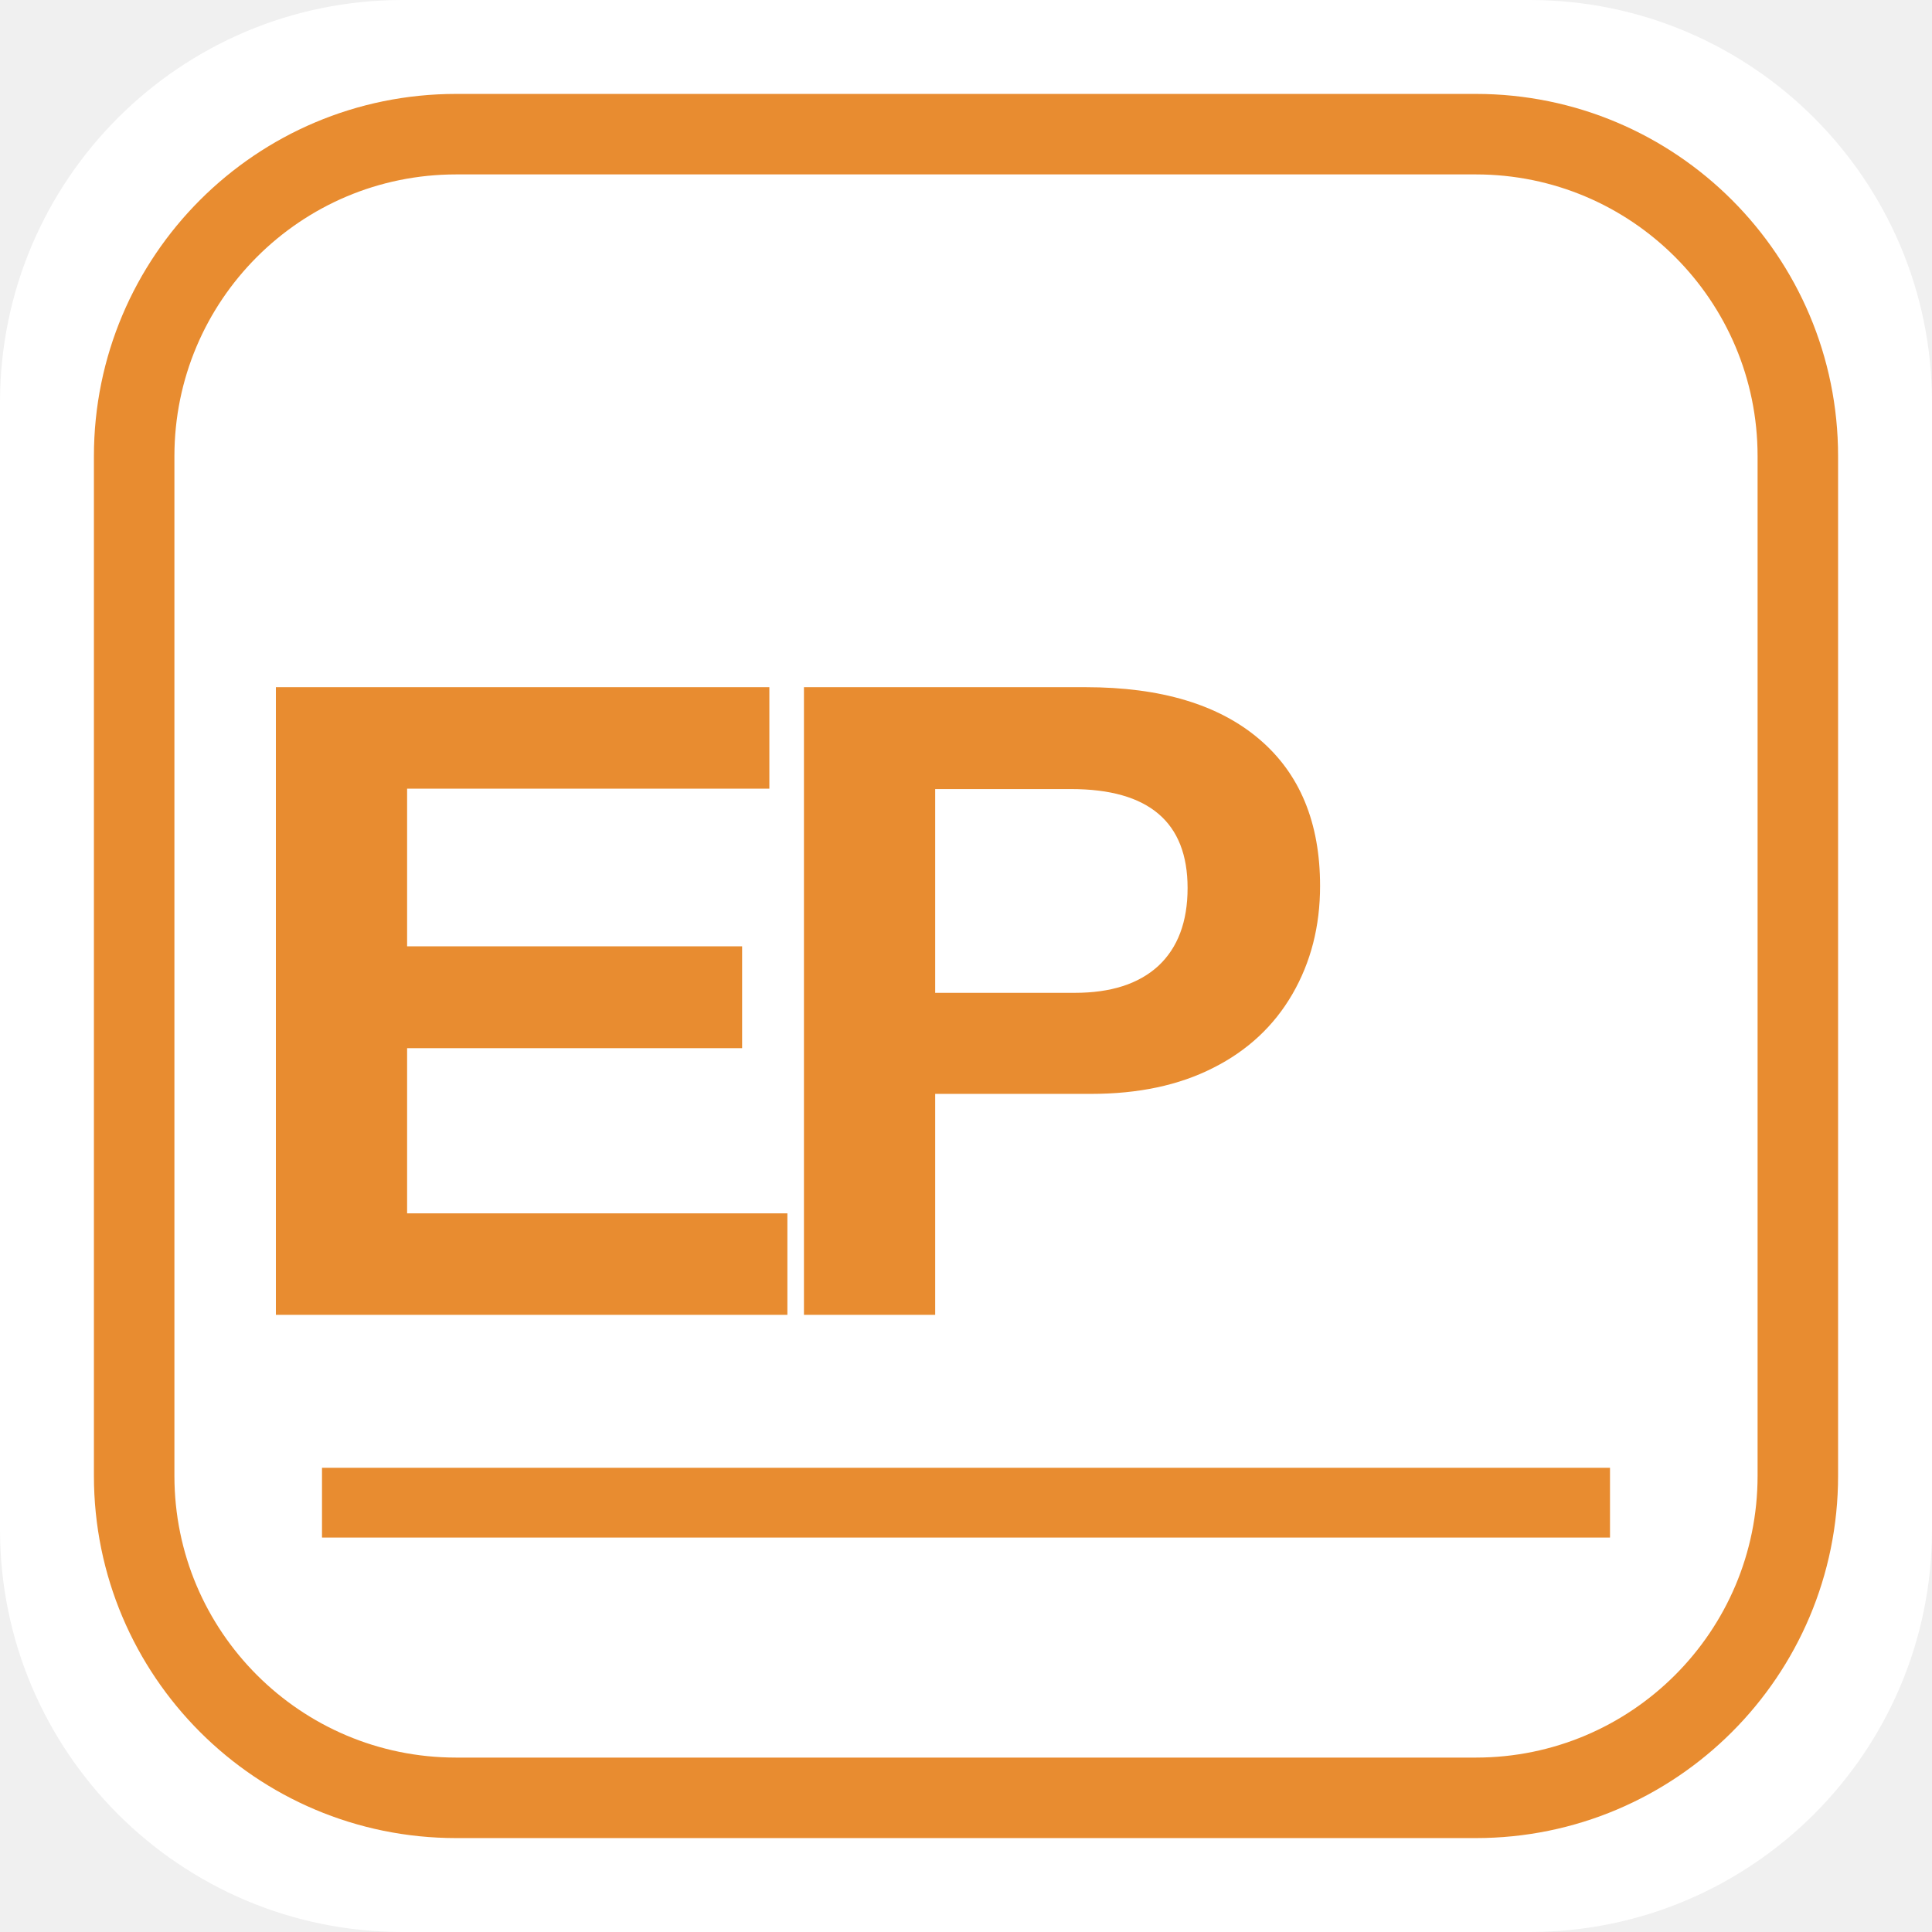
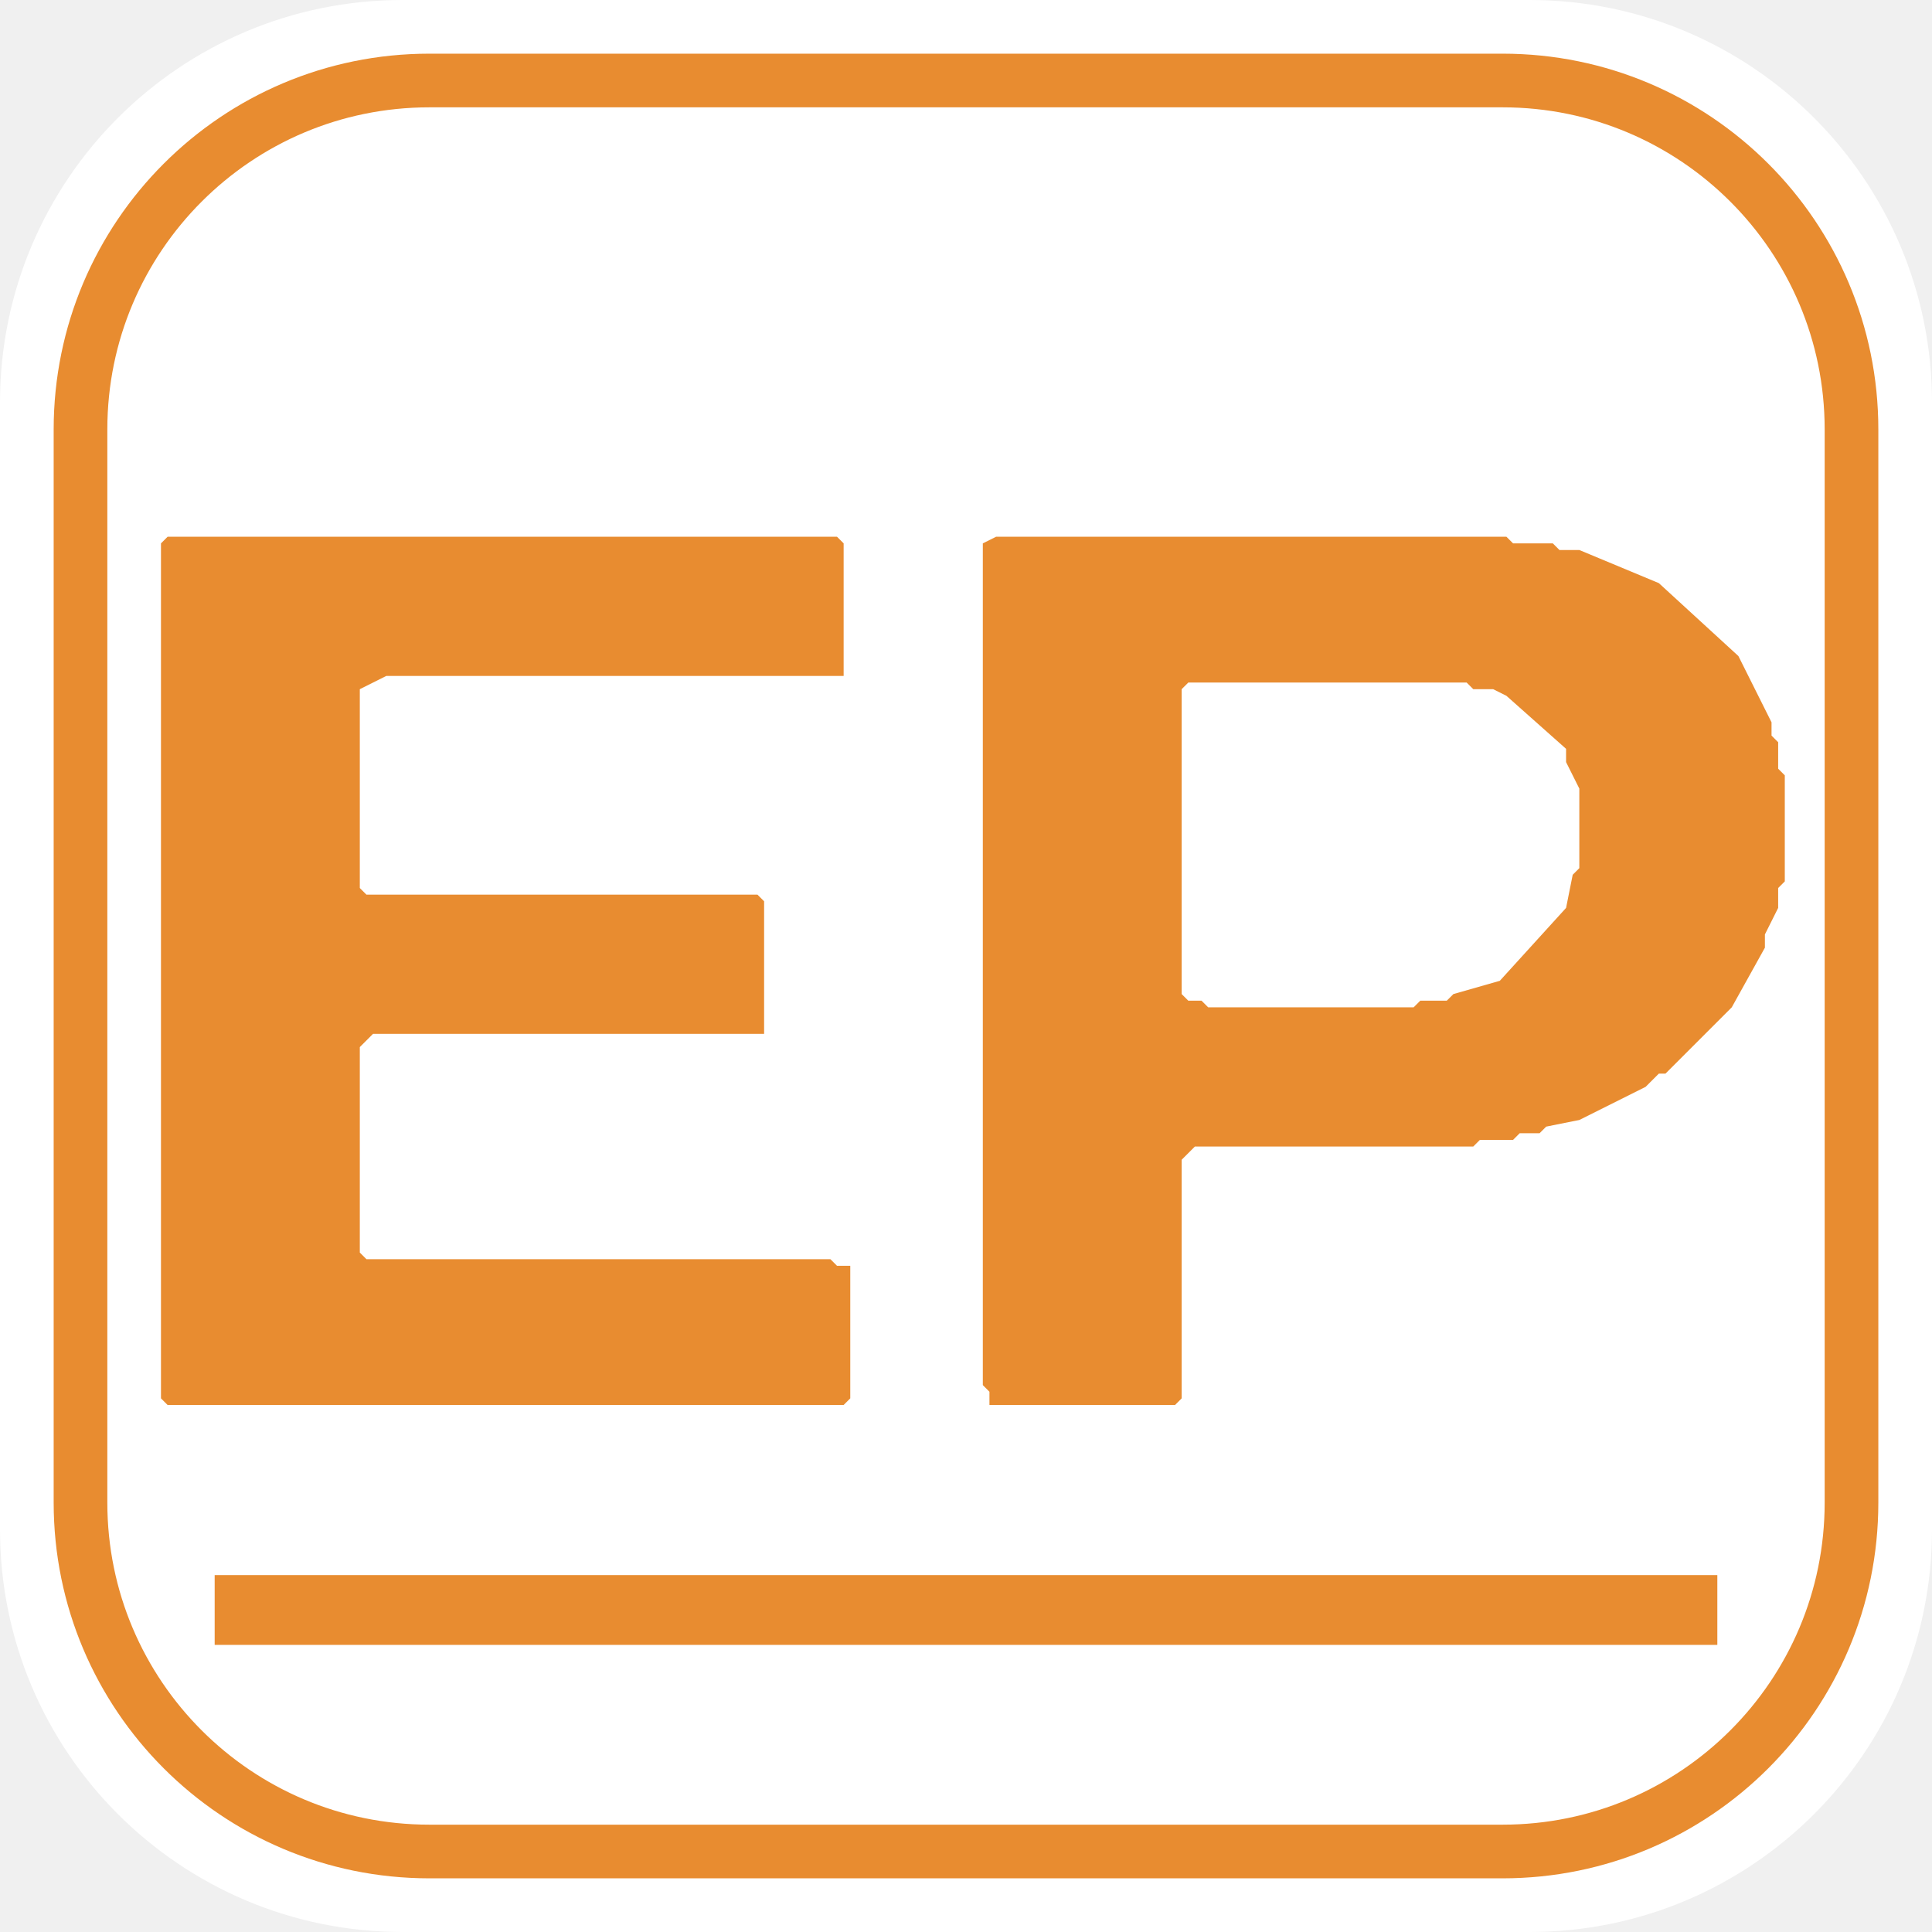
<svg xmlns="http://www.w3.org/2000/svg" viewBox="0 0 72 72">
  <rect width="72" height="72" rx="15" fill="#fff" />
-   <rect x="5" y="5" width="62" height="62" rx="12" fill="none" stroke="#E88C30" stroke-width="3" />
-   <text x="8" y="49" font-family="Arial,sans-serif" font-size="34" font-weight="900" letter-spacing="-3" fill="#E88C30">EP</text>
-   <path d="M12 56H60" stroke="#E88C30" stroke-width="2.6" />
+   <rect x="3" y="3" width="66" height="66" rx="13" fill="none" stroke="#E88C30" stroke-width="2" />
+   <g transform="translate(-3.14 12.84) scale(.247)" fill="#E88C30" fill-rule="evenodd">
+     <path d="M263,36 251,31 248,31 247,30 241,30 240,29 163,29 161,30 161,157 162,158 162,160 190,160 191,159 191,123 193,121 235,121 236,120 241,120 242,119 245,119 246,118 251,117 261,112 263,110 264,110 274,100 279,91 279,89 281,85 281,82 282,81 282,65 281,64 281,60 280,59 280,57 275,47ZM191,52 192,51 234,51 235,52 238,52 240,53 249,61 249,63 251,67 251,79 250,80 249,85 239,96 232,98 231,99 227,99 226,100 195,100 194,99 192,99 191,98ZM38,29 37,30 37,159 38,160 140,160 141,159 141,139 139,139 138,138 68,138 67,137 67,106 69,104 128,104 128,84 127,83 68,83 67,82 67,52 71,50 140,50 140,30 139,29Z" />
+   </g>
+   <path d="M8 60H64" stroke="#E88C30" stroke-width="2.6" />
</svg>
